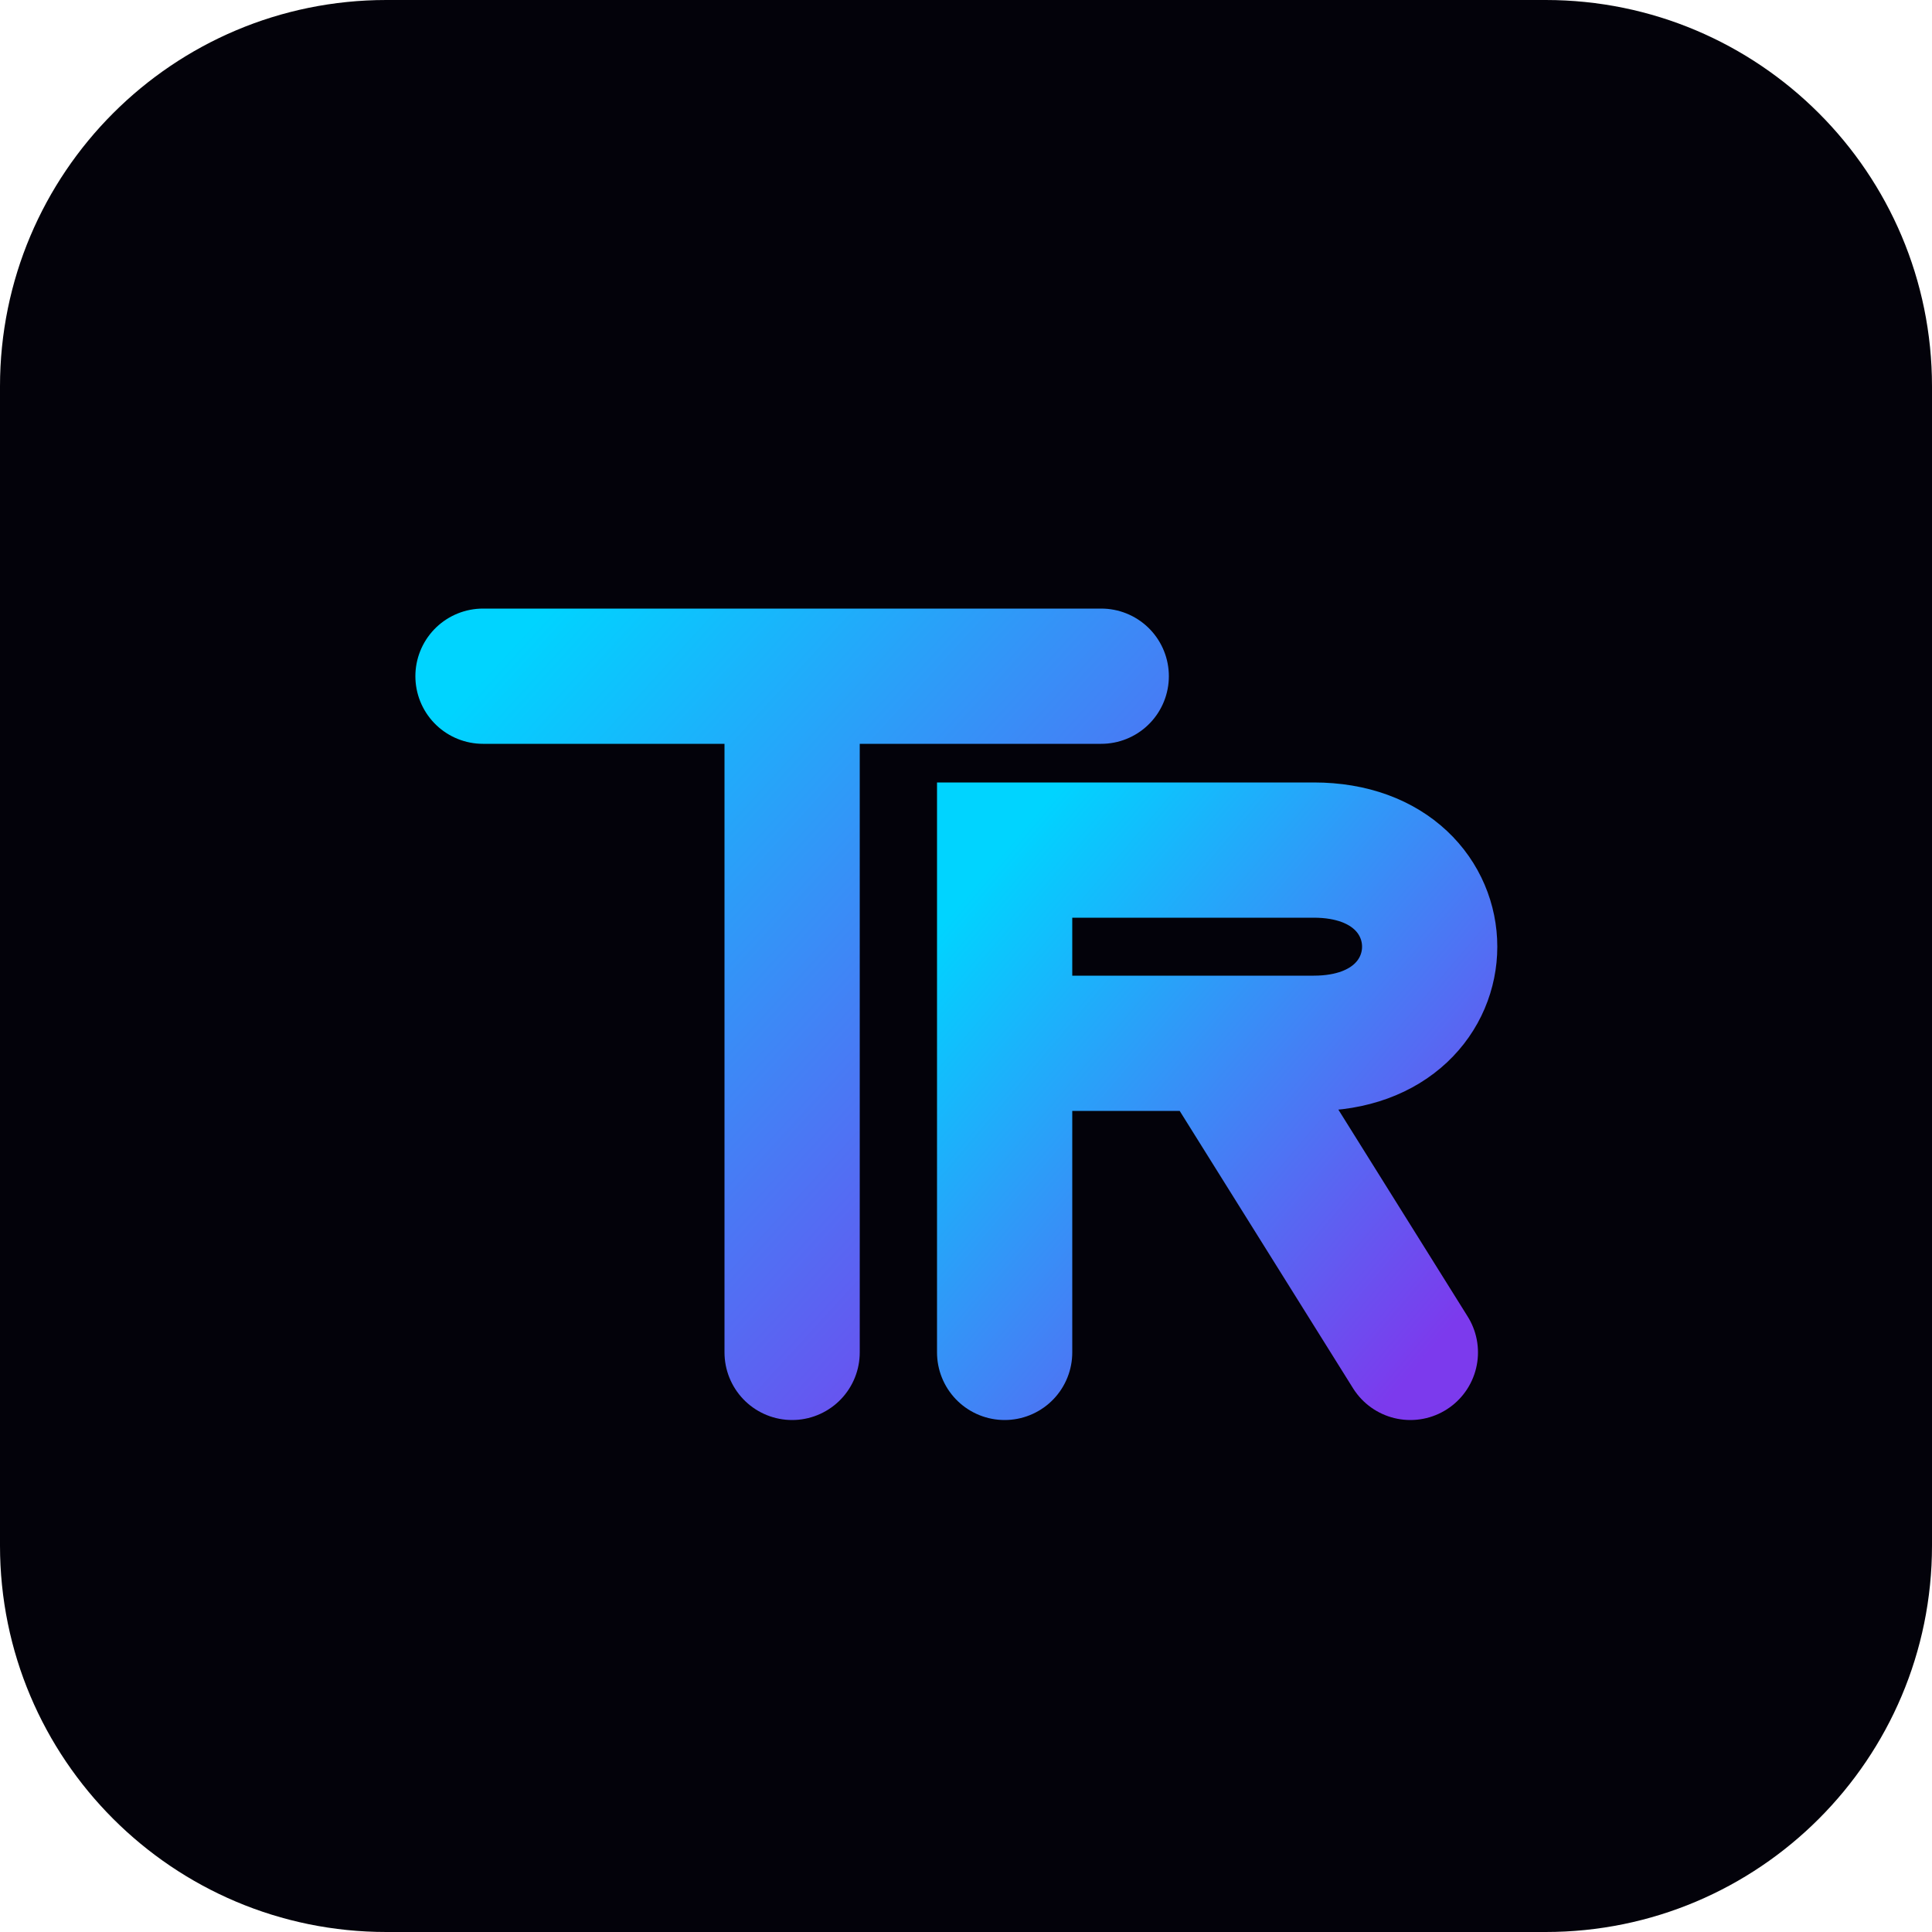
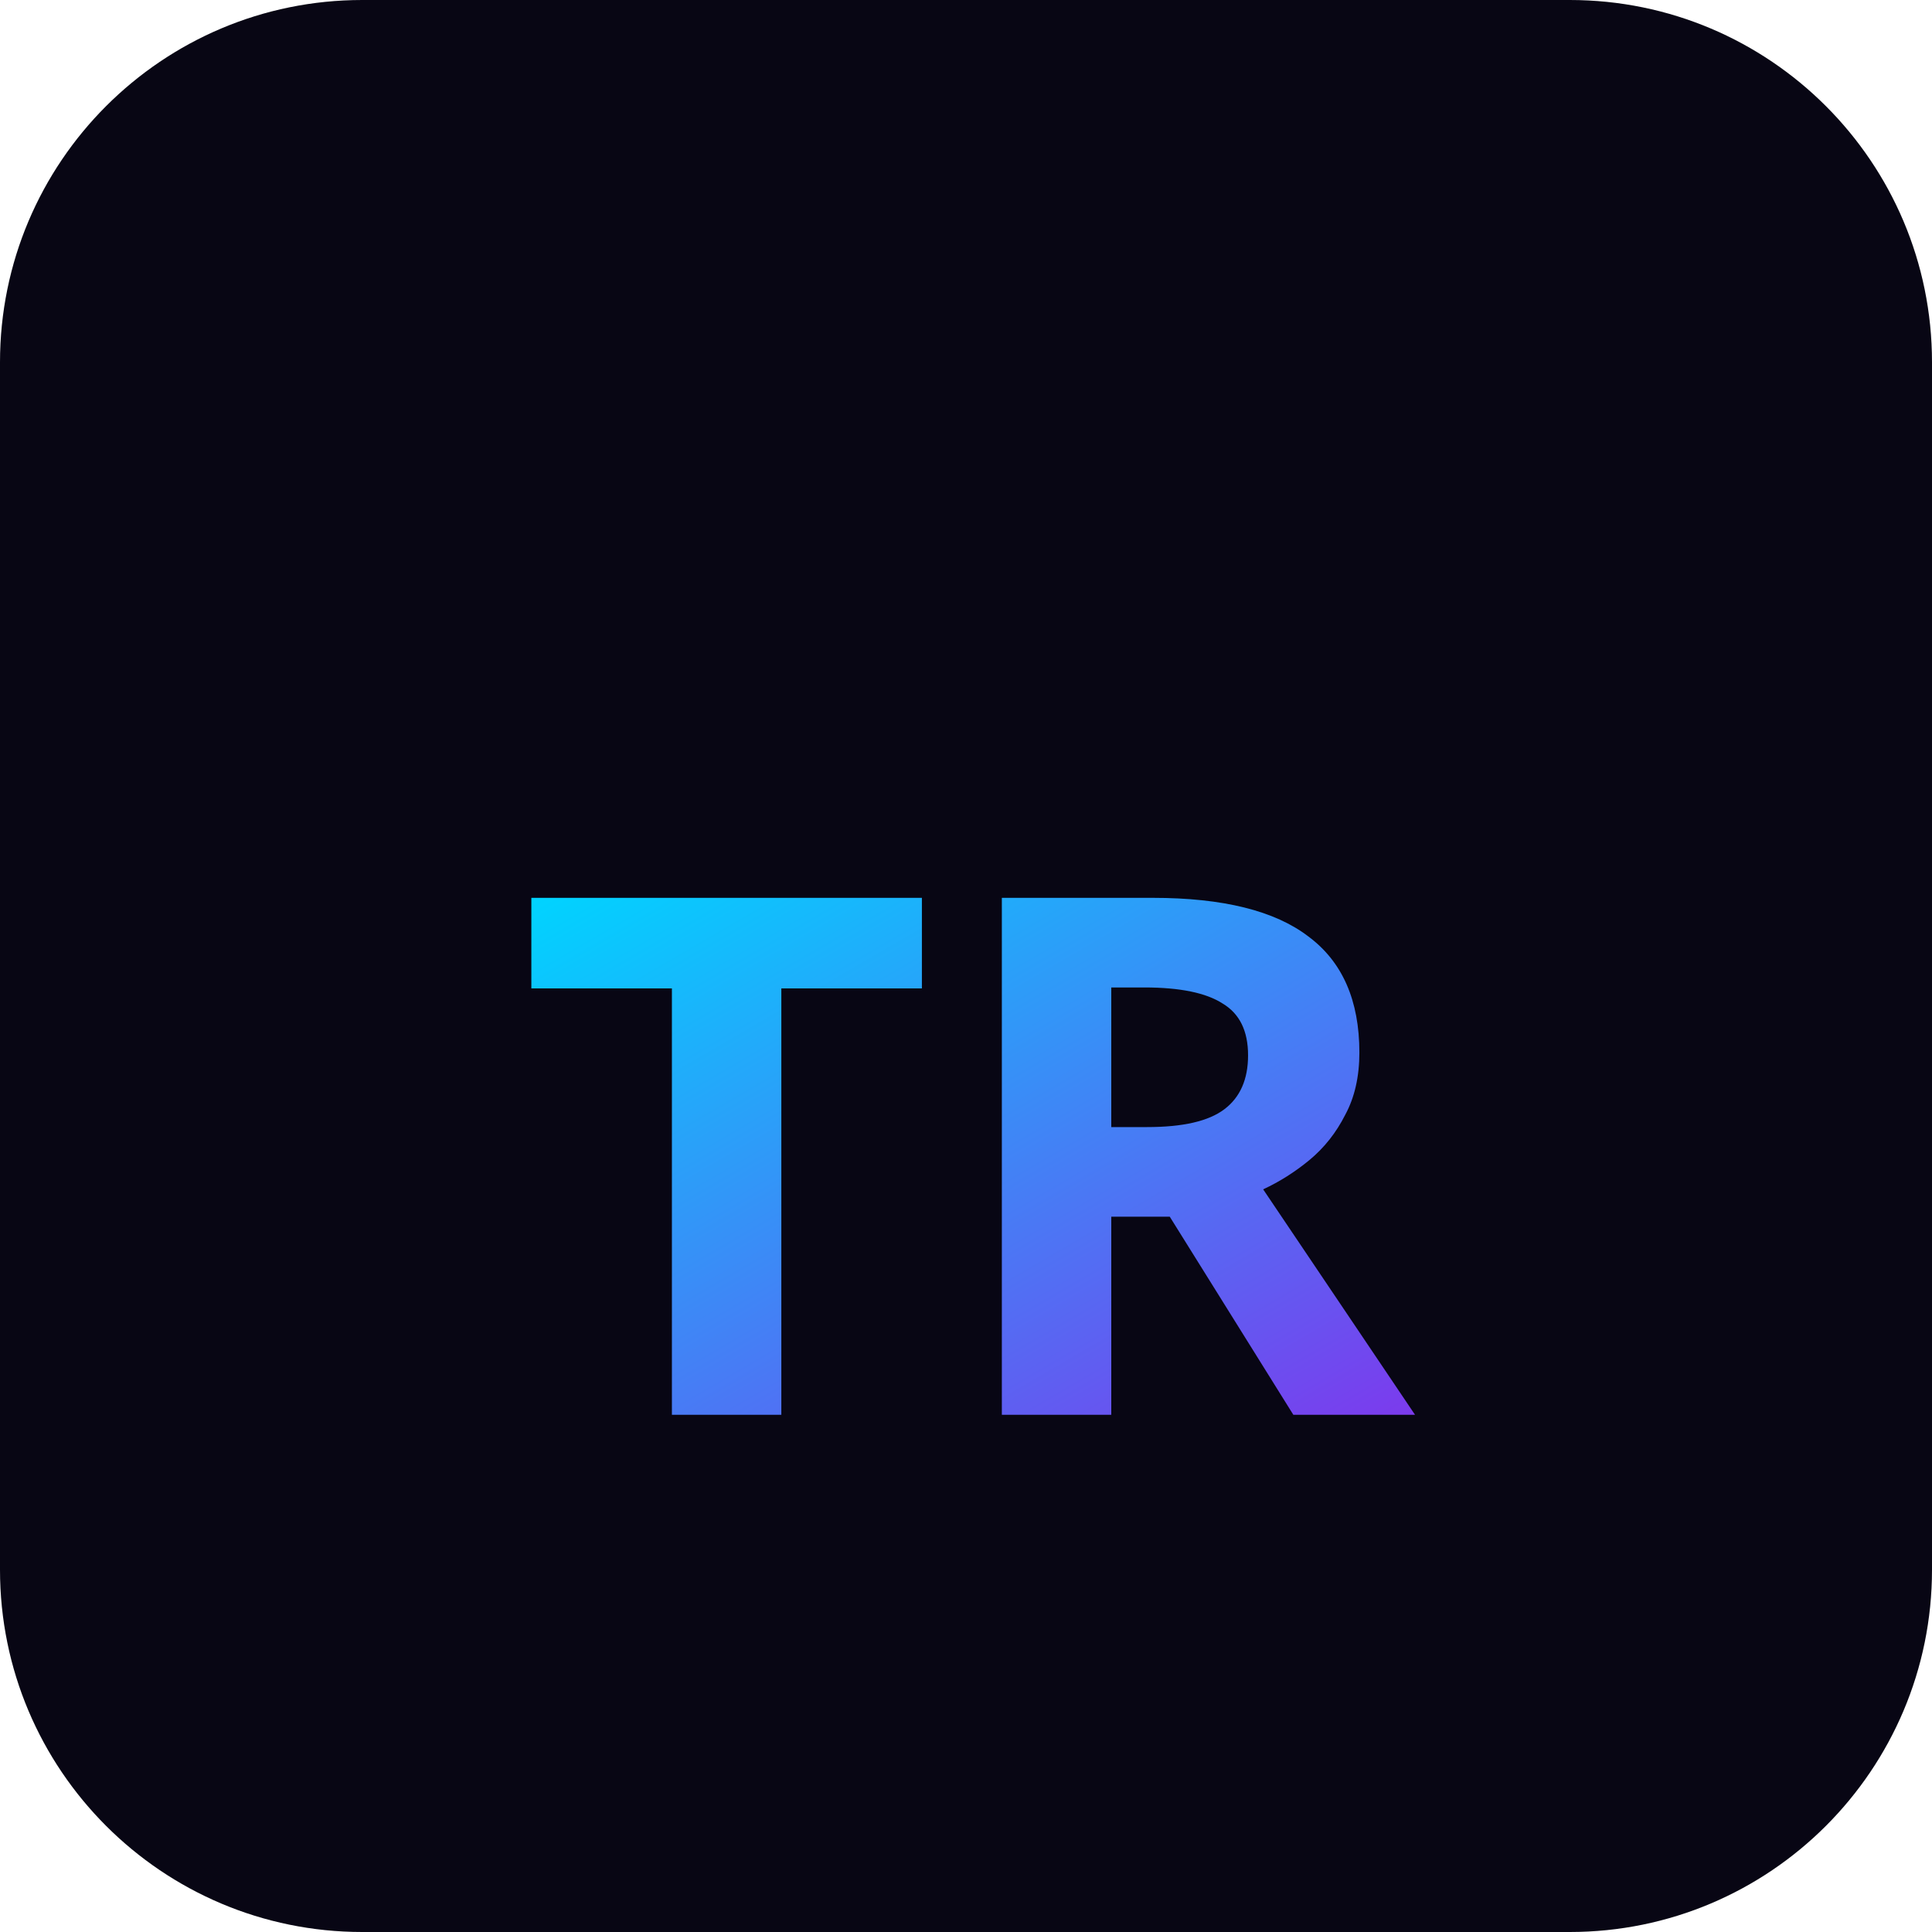
- <svg xmlns="http://www.w3.org/2000/svg" viewBox="0 0 100 100">
+ <svg xmlns="http://www.w3.org/2000/svg" viewBox="0 0 32 32">
  <defs>
-     <linearGradient id="gradient" x1="0%" y1="0%" x2="100%" y2="100%">
+     <linearGradient id="monogramGrad" x1="0%" y1="0%" x2="100%" y2="100%">
      <stop offset="0%" stop-color="#00d4ff" />
      <stop offset="100%" stop-color="#7c3aed" />
    </linearGradient>
  </defs>
-   <rect width="100" height="100" rx="20" fill="#03020a" />
-   <path d="M 25 35 H 57 M 41 35 V 70" stroke="url(#gradient)" stroke-width="7" fill="none" stroke-linecap="round" />
-   <path d="M 52 70 V 44 H 68 C 76 44, 76 54, 68 54 H 52 M 63 54 L 73 70" stroke="url(#gradient)" stroke-width="7" fill="none" stroke-linecap="round" />
+   <rect width="32" height="32" rx="6" fill="#080614" />
+   <text x="50%" y="60%" font-family="'Space Grotesk', sans-serif" font-weight="bold" font-size="12" fill="url(#monogramGrad)" text-anchor="middle" dominant-baseline="middle">
+     TR
+   </text>
</svg>
